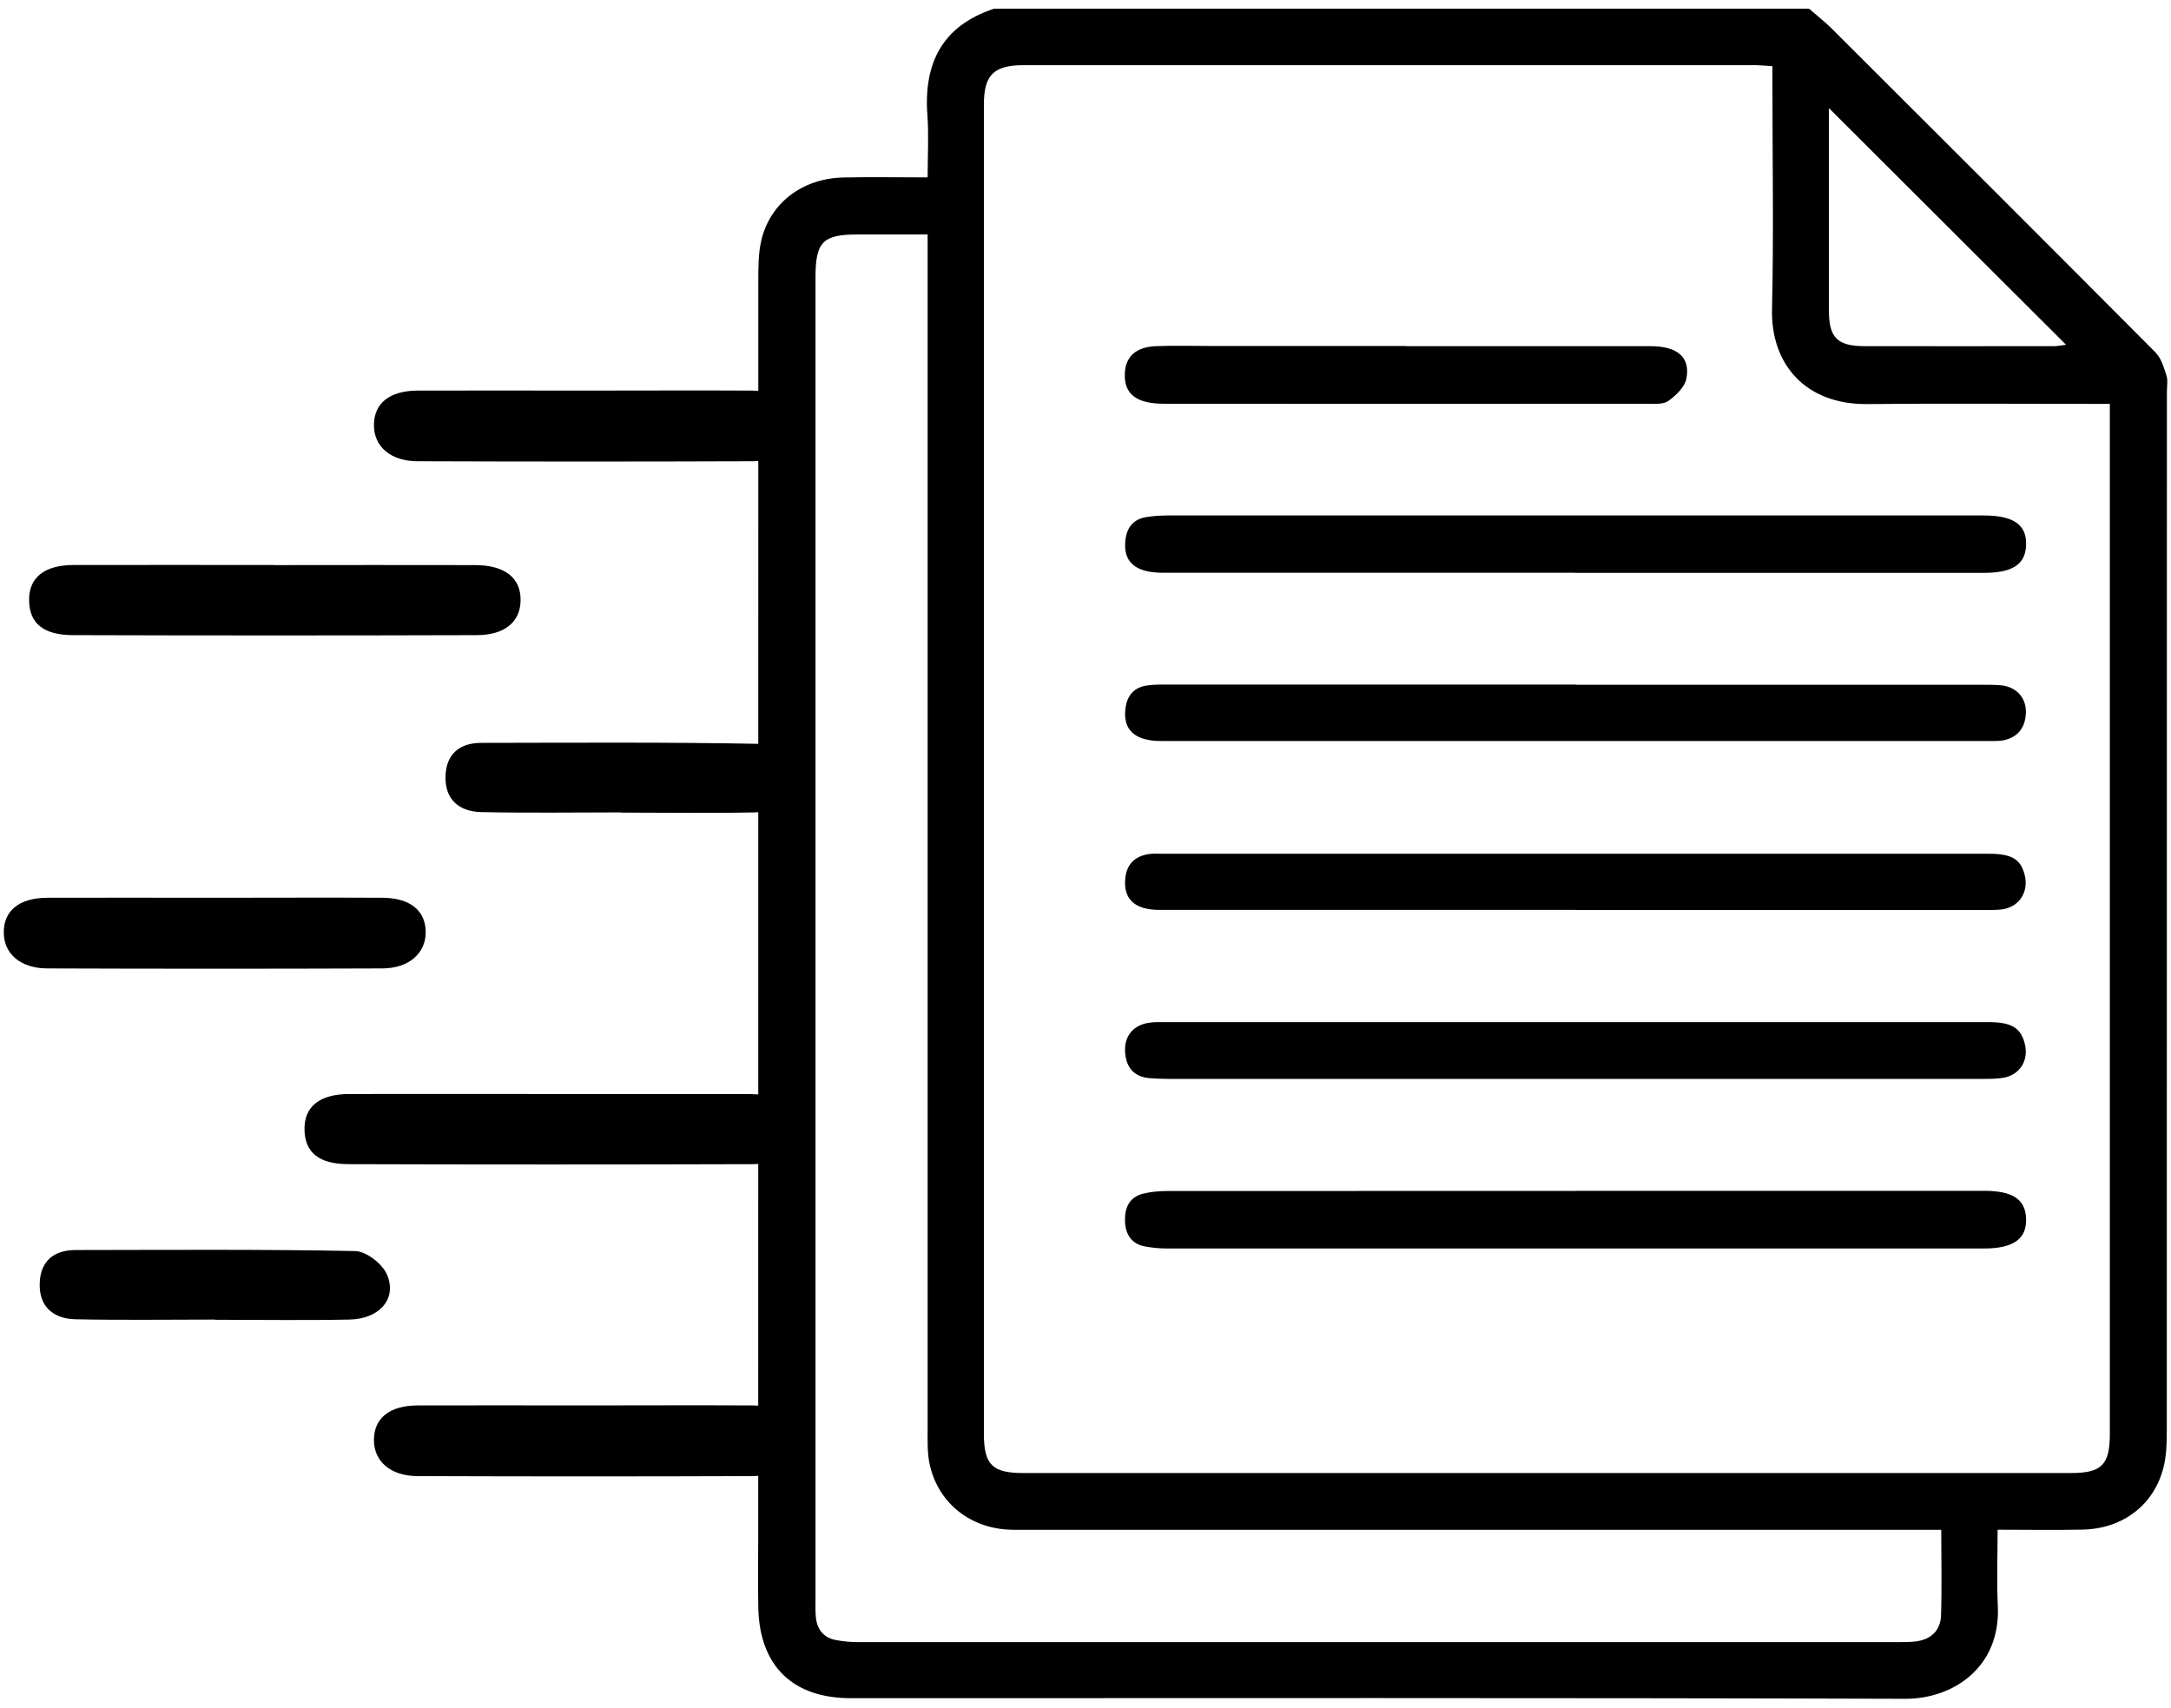
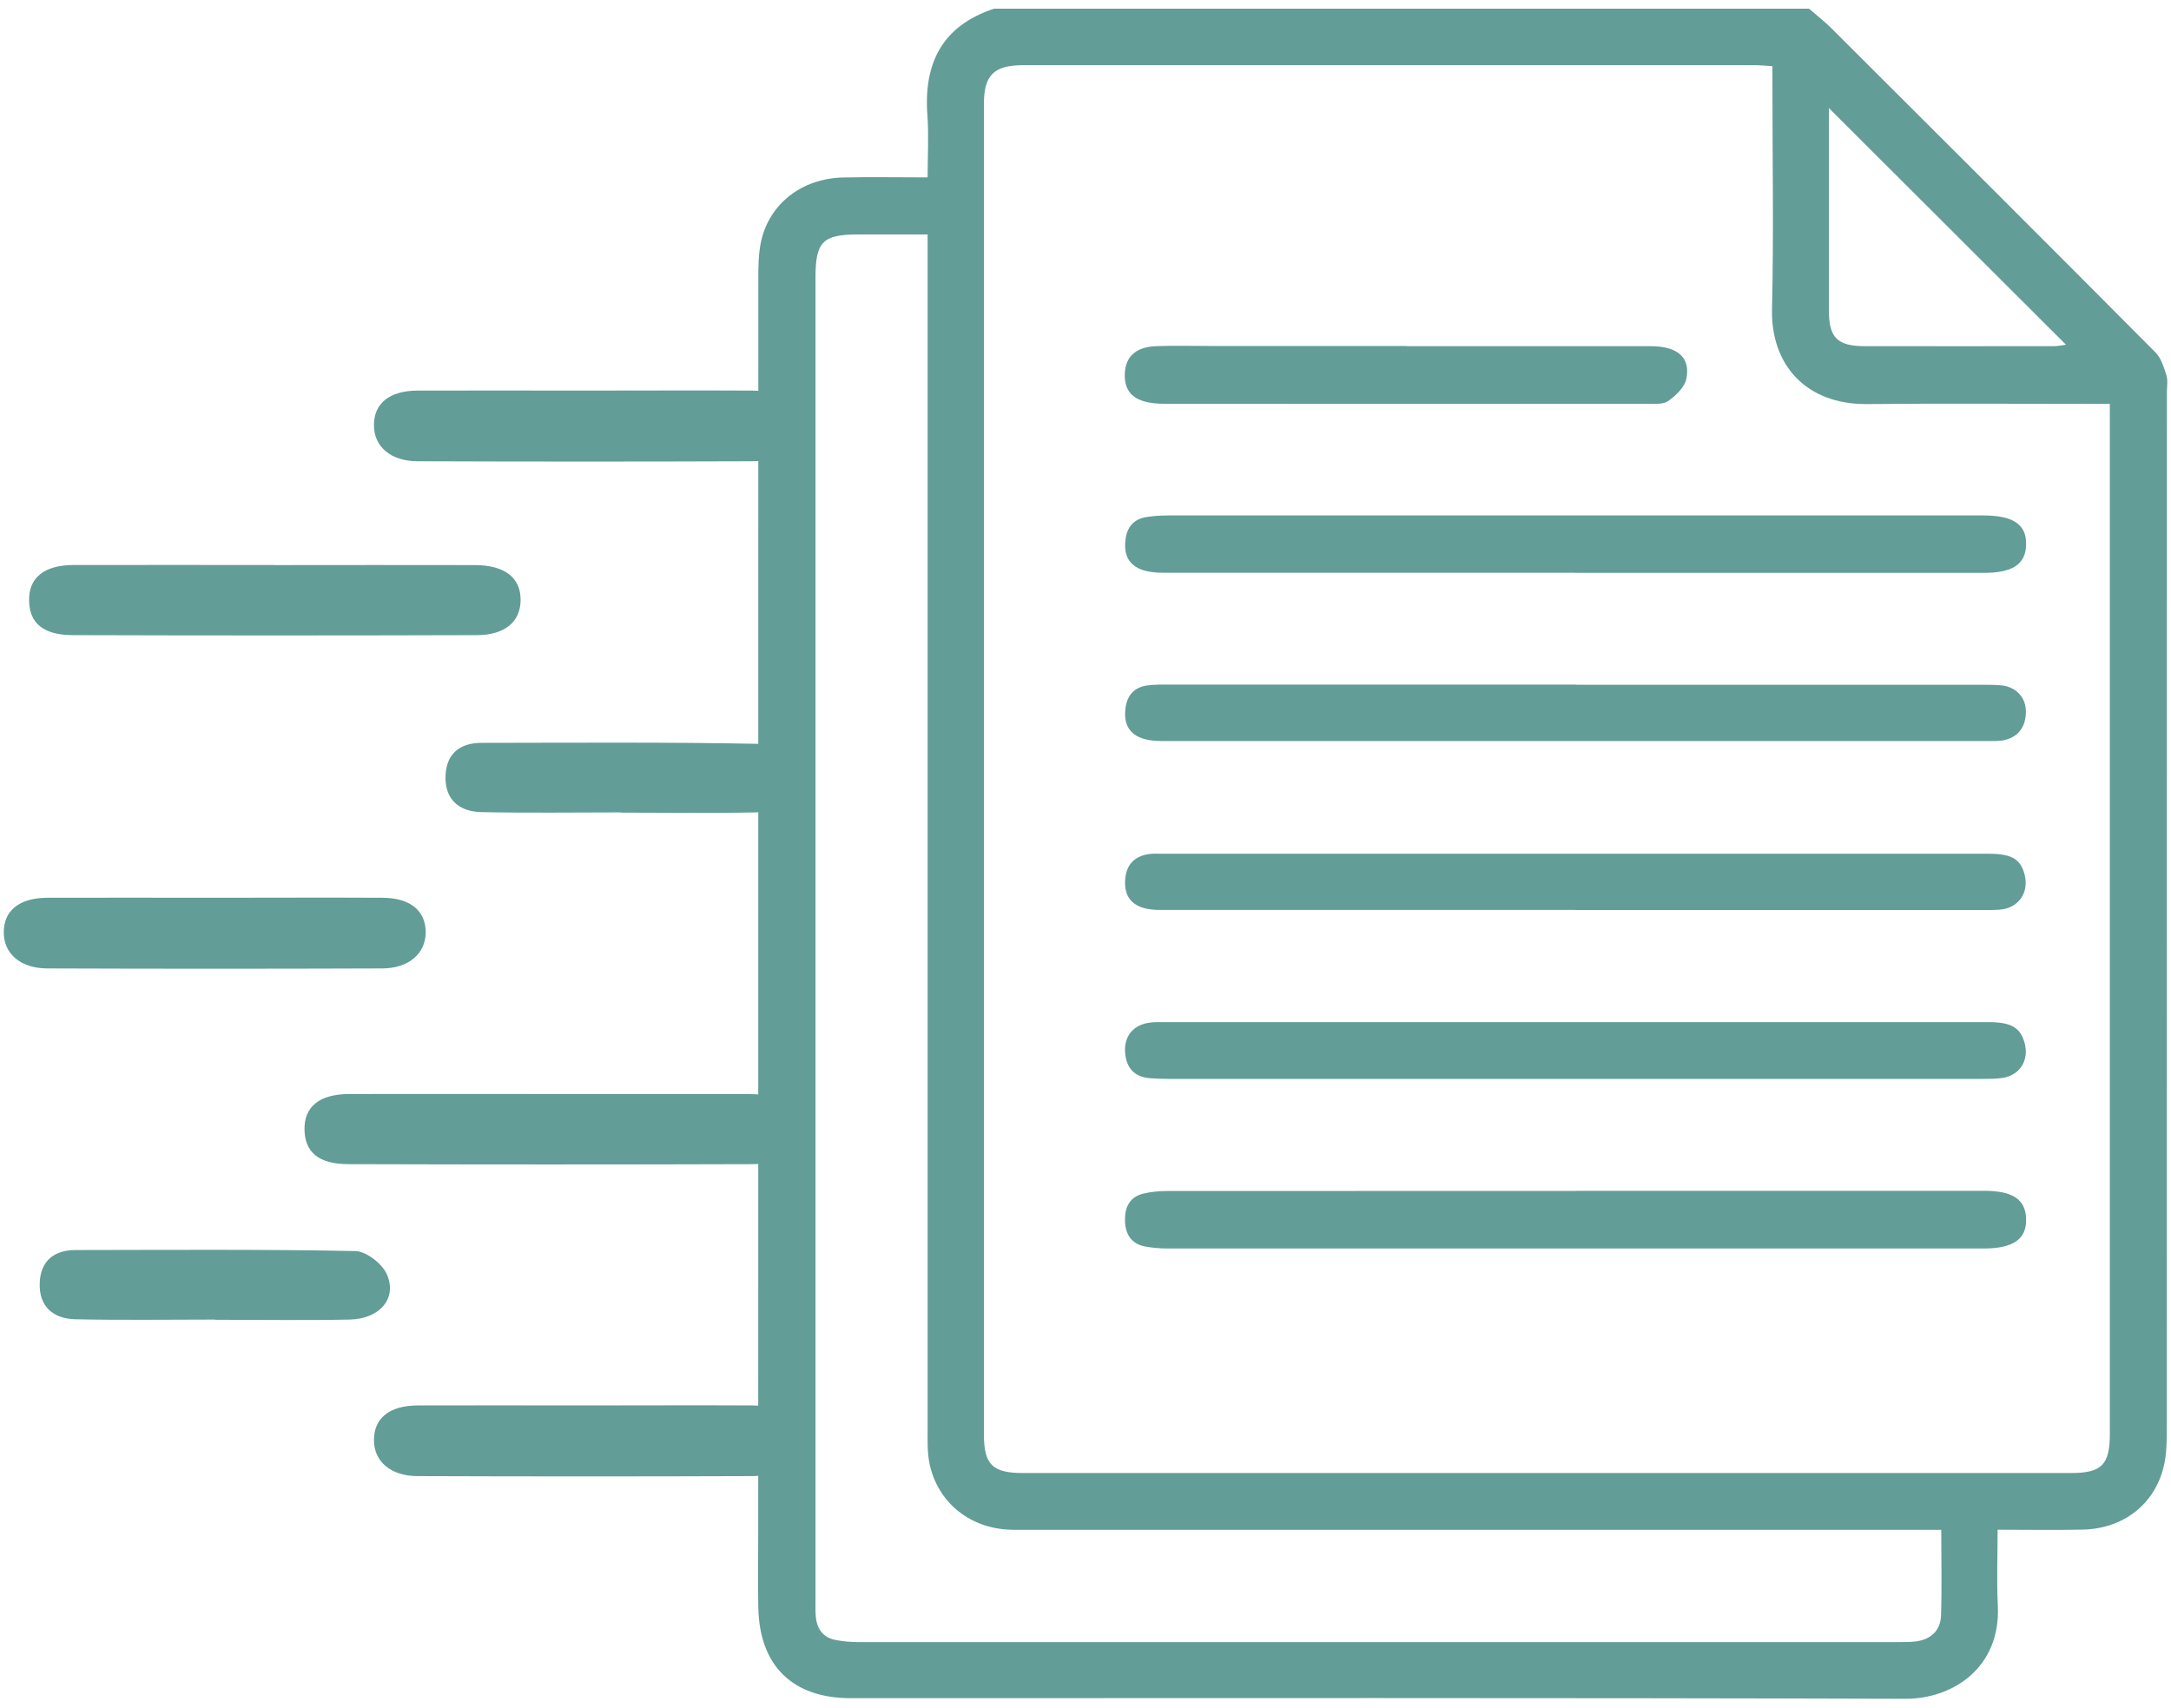
- <svg xmlns="http://www.w3.org/2000/svg" id="Layer_1" width="75mm" height="59mm" viewBox="0 0 212.6 167.24">
+ <svg xmlns="http://www.w3.org/2000/svg" fill="#629D97" id="Layer_1" width="75mm" height="59mm" viewBox="0 0 212.6 167.24">
  <path d="M177.17.86c.72.63,1.48,1.22,2.16,1.89,10.6,10.57,21.2,21.15,31.75,31.76.55.56.82,1.45,1.07,2.24.16.49.05,1.07.05,1.61,0,33.87,0,67.74-.01,101.61,0,1.23-.02,2.5-.31,3.68-.9,3.69-3.96,6.06-7.91,6.15-2.73.06-5.46.01-8.35.01,0,2.59-.1,5.01.02,7.41.31,6.08-4.39,9.17-9.08,9.15-34.41-.11-68.83-.06-103.24-.06-5.68,0-8.92-3.14-9.06-8.81-.05-2.31-.01-4.63-.01-6.95,0-41.03,0-82.06.01-123.1,0-1.29,0-2.61.28-3.85.84-3.7,4.02-6.13,8.03-6.22,2.68-.06,5.37-.01,8.27-.01,0-2.1.12-4.08-.02-6.05-.39-5.12,1.44-8.79,6.52-10.47,26.61,0,53.22,0,79.84,0ZM173.57,6.48c-.64-.04-1.11-.09-1.58-.1-23.91,0-47.83,0-71.74,0-2.94,0-3.9.96-3.9,3.85,0,43.4,0,86.8,0,130.2,0,3,.82,3.83,3.84,3.83,34.2,0,68.4,0,102.6,0,3.03,0,3.82-.81,3.82-3.83,0-33.01,0-66.02,0-99.03,0-.57,0-1.15,0-1.85-.84,0-1.48,0-2.11,0-7.22,0-14.43-.05-21.65.02-6.02.06-9.45-3.88-9.32-9.3.17-7.32.04-14.65.04-21.97,0-.58,0-1.15,0-1.82ZM190.08,149.82c-.93,0-1.63,0-2.33,0-29.03,0-58.06,0-87.09,0-.7,0-1.4.02-2.1-.03-3.78-.27-6.75-2.76-7.53-6.43-.23-1.09-.19-2.25-.19-3.37,0-38.29,0-76.58,0-114.87,0-.67,0-1.34,0-2.16-2.45,0-4.65,0-6.85,0-3.42,0-4.13.73-4.13,4.2,0,43.13,0,86.27,0,129.4,0,.59-.02,1.19.03,1.78.11,1.19.72,2.03,1.93,2.27.73.14,1.49.21,2.24.21,33.93,0,67.86,0,101.8,0,.59,0,1.19,0,1.77-.07,1.48-.2,2.4-1.07,2.45-2.55.09-2.73.02-5.47.02-8.38ZM179.1,10.58c0,6.74,0,13.29,0,19.84,0,2.64.83,3.47,3.47,3.48,6.19.01,12.37,0,18.56,0,.39,0,.77-.09,1.19-.14-7.75-7.73-15.39-15.36-23.22-23.18Z" />
  <path d="M154.24,56.09c-13.46,0-26.91,0-40.37,0-2.74,0-3.94-1.1-3.65-3.28.16-1.21.81-1.97,2.02-2.17.69-.11,1.39-.16,2.08-.16,26.64,0,53.29,0,79.93,0,2.92,0,4.22.9,4.16,2.87-.05,1.91-1.31,2.75-4.13,2.75-13.35,0-26.7,0-40.05,0Z" />
  <path d="M154.39,116.62c13.3,0,26.59,0,39.89,0,2.83,0,4.08.84,4.13,2.75.06,1.97-1.25,2.9-4.15,2.9-26.65,0-53.29,0-79.94,0-.75,0-1.51-.07-2.24-.21-1.3-.26-1.87-1.21-1.91-2.45-.05-1.29.4-2.37,1.77-2.71.77-.19,1.59-.26,2.39-.26,13.35-.01,26.7-.01,40.05-.01Z" />
  <path d="M154.37,67.06c13.24,0,26.48,0,39.72,0,.65,0,1.3,0,1.93.06,1.41.16,2.38,1.18,2.37,2.59-.01,1.36-.63,2.39-2.02,2.75-.51.13-1.07.11-1.6.11-27.02,0-54.04,0-81.06,0-2.6,0-3.78-1.11-3.49-3.24.17-1.28.9-2.05,2.17-2.21.69-.09,1.4-.08,2.1-.08,13.3,0,26.59,0,39.89,0Z" />
  <path d="M154.24,89.11c-13.56,0-27.13,0-40.69,0-2.49,0-3.6-1.11-3.34-3.21.17-1.3.94-2.01,2.17-2.24.47-.09.97-.05,1.45-.05,26.97,0,53.93,0,80.9,0,2.26,0,3.13.51,3.53,2.03.46,1.75-.57,3.27-2.37,3.44-.59.05-1.18.04-1.77.04-13.29,0-26.59,0-39.88,0Z" />
  <path d="M154.21,100.1c13.51,0,27.02,0,40.53,0,2.22,0,3.13.55,3.53,2.07.45,1.69-.49,3.16-2.21,3.4-.64.09-1.29.09-1.93.09-26.59,0-53.18,0-79.77,0-.59,0-1.18-.03-1.77-.07-1.54-.13-2.3-1.03-2.41-2.52-.11-1.53.72-2.61,2.21-2.89.58-.11,1.18-.08,1.77-.08,13.35,0,26.7,0,40.05,0Z" />
  <path d="M137.73,33.9c7.97,0,15.94,0,23.9,0,2.64,0,3.93,1.09,3.51,3.19-.16.82-1.02,1.64-1.76,2.17-.49.36-1.35.28-2.04.28-15.77.01-31.55.01-47.32,0-2.74,0-3.96-.95-3.87-2.97.07-1.64,1.07-2.58,3.02-2.67,1.72-.07,3.44-.02,5.17-.02,6.46,0,12.92,0,19.38,0Z" />
  <path d="M53.84,107.14c-6.54,0-13.09-.01-19.63,0-2.92,0-4.44,1.25-4.39,3.5.04,2.2,1.38,3.36,4.29,3.37,13.18.04,26.36.04,39.54,0,2.77,0,4.28-1.32,4.3-3.41.03-2.2-1.55-3.45-4.47-3.45-6.54-.02-13.09,0-19.63,0Z" />
  <path d="M57,38.25c-5.38,0-10.76-.02-16.14,0-2.74.02-4.25,1.27-4.24,3.4,0,2.06,1.61,3.51,4.25,3.52,10.94.04,21.88.04,32.82,0,2.61-.01,4.24-1.48,4.25-3.53,0-2.12-1.51-3.38-4.25-3.39-5.56-.03-11.12,0-16.68,0Z" />
  <path d="M60.82,79.58c4.38,0,8.77.07,13.15-.02,2.96-.06,4.7-2.08,3.65-4.44-.46-1.04-2.02-2.25-3.1-2.27-9.12-.18-18.25-.11-27.38-.1-2.11,0-3.43,1.07-3.51,3.22-.09,2.32,1.33,3.51,3.49,3.56,4.56.1,9.13.03,13.69.03,0,0,0,.01,0,.02Z" />
  <path d="M26.87,55.33c-6.54,0-13.09-.01-19.63,0-2.92,0-4.44,1.25-4.39,3.5.04,2.2,1.38,3.36,4.29,3.37,13.18.04,26.36.04,39.54,0,2.77,0,4.28-1.32,4.3-3.41.03-2.2-1.55-3.45-4.47-3.45-6.54-.02-13.09,0-19.63,0Z" />
  <path d="M20.75,87.92c-5.38,0-10.76-.02-16.14,0-2.74.02-4.25,1.27-4.24,3.4,0,2.06,1.61,3.51,4.25,3.52,10.94.04,21.88.04,32.82,0,2.61-.01,4.24-1.48,4.25-3.53,0-2.12-1.51-3.38-4.25-3.39-5.56-.03-11.12,0-16.68,0Z" />
  <path d="M21.08,129.25c4.38,0,8.77.07,13.15-.02,2.96-.06,4.7-2.08,3.65-4.44-.46-1.04-2.02-2.25-3.1-2.27-9.12-.18-18.25-.11-27.38-.1-2.11,0-3.43,1.07-3.51,3.22-.09,2.32,1.33,3.51,3.49,3.56,4.56.1,9.13.03,13.69.03,0,0,0,.01,0,.02Z" />
  <path d="M57,137.64c-5.38,0-10.76-.02-16.14,0-2.74.02-4.25,1.27-4.24,3.4,0,2.06,1.61,3.51,4.25,3.52,10.94.04,21.88.04,32.82,0,2.61-.01,4.24-1.48,4.25-3.53,0-2.12-1.51-3.38-4.25-3.39-5.56-.03-11.12,0-16.68,0Z" />
</svg>
